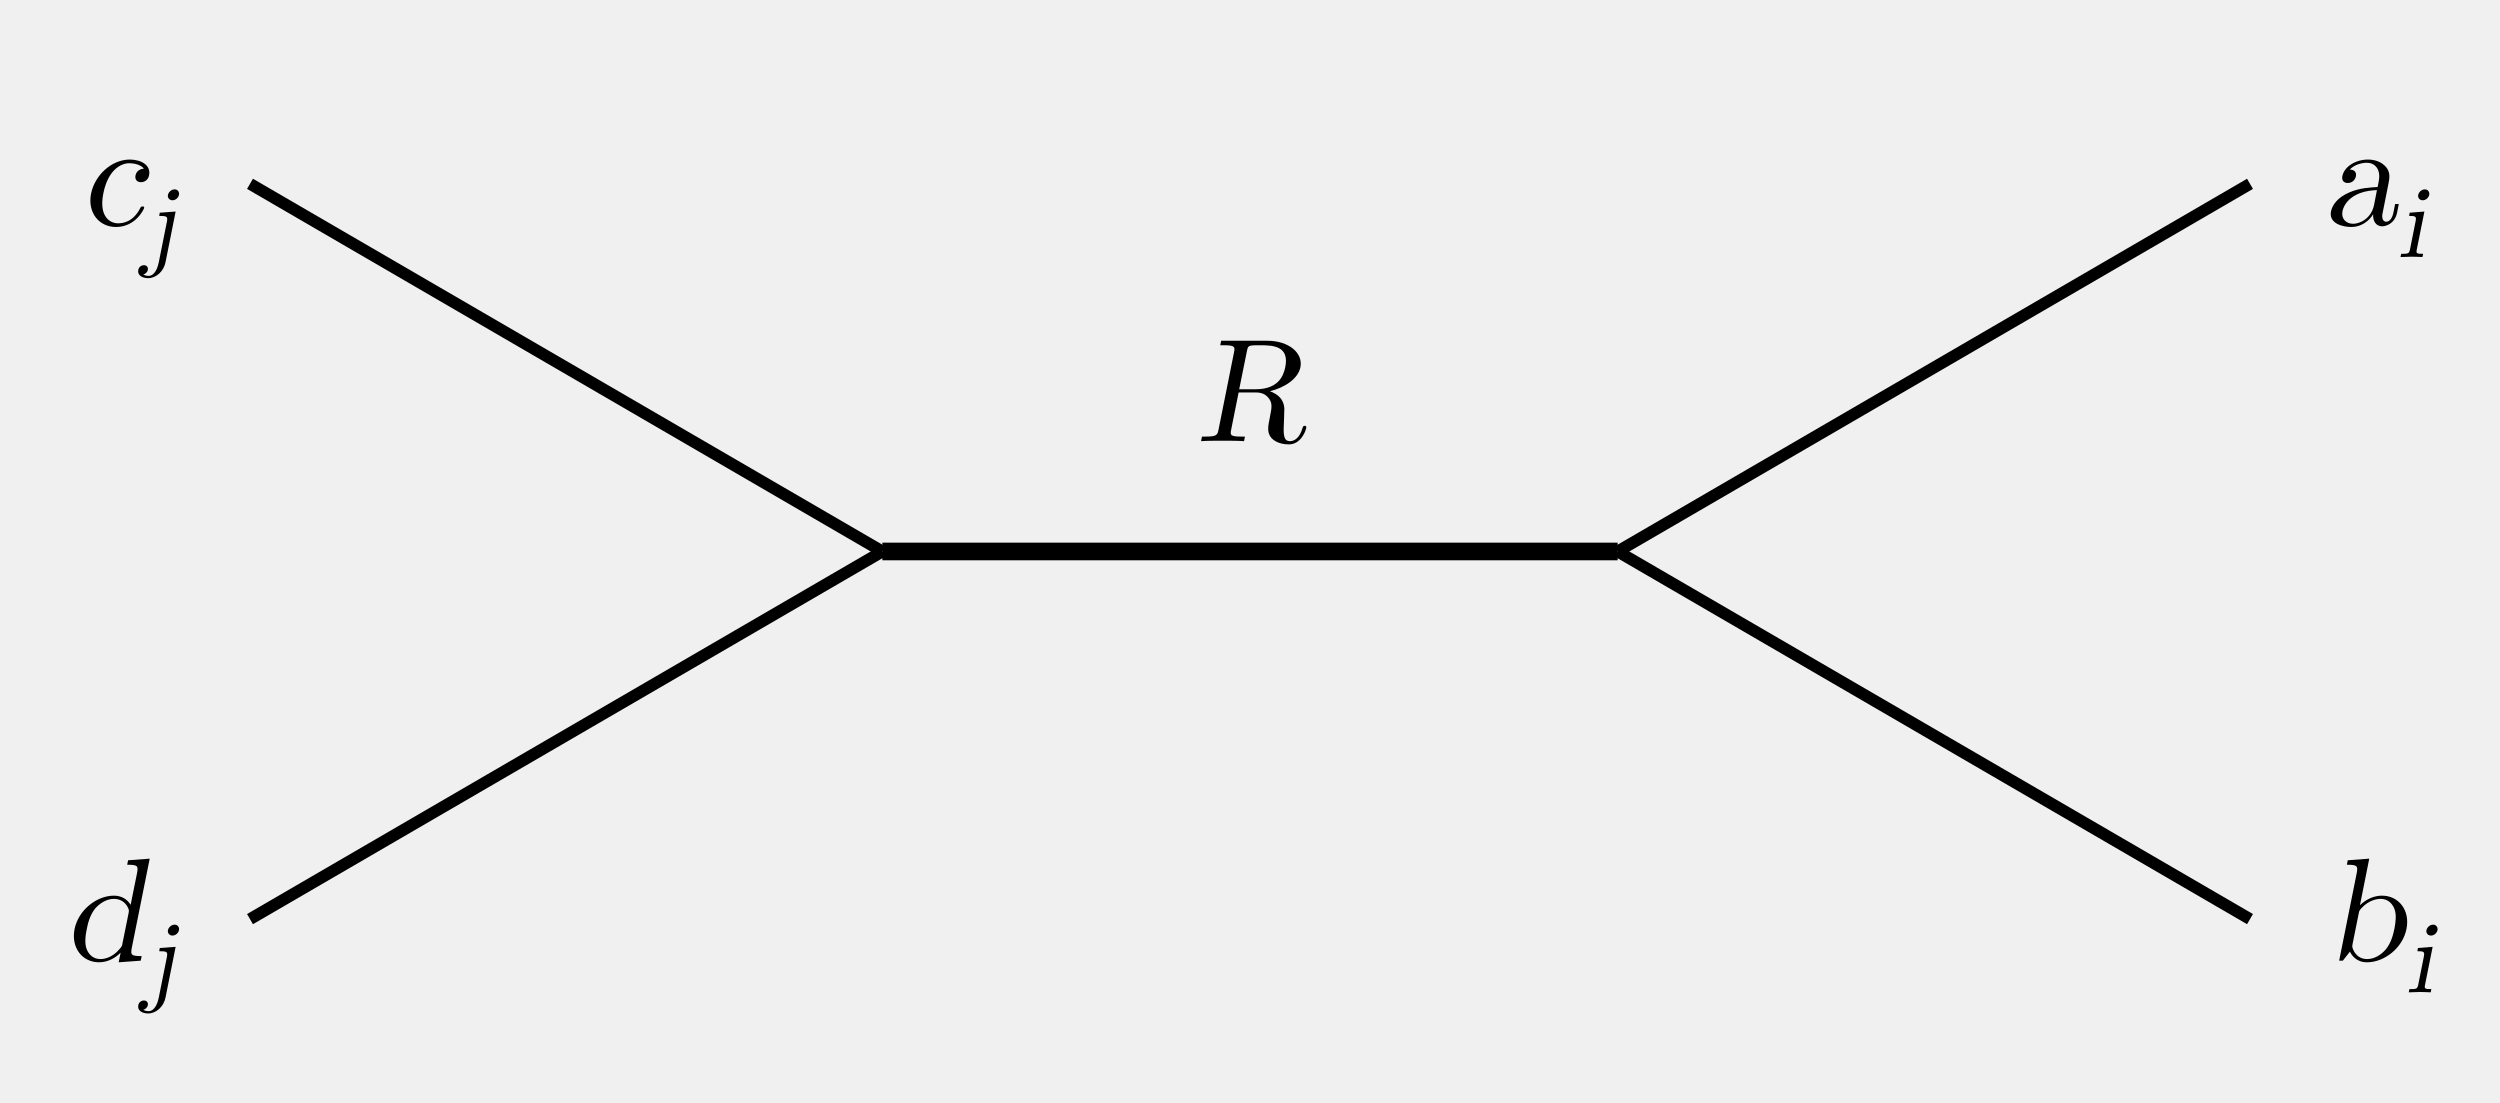
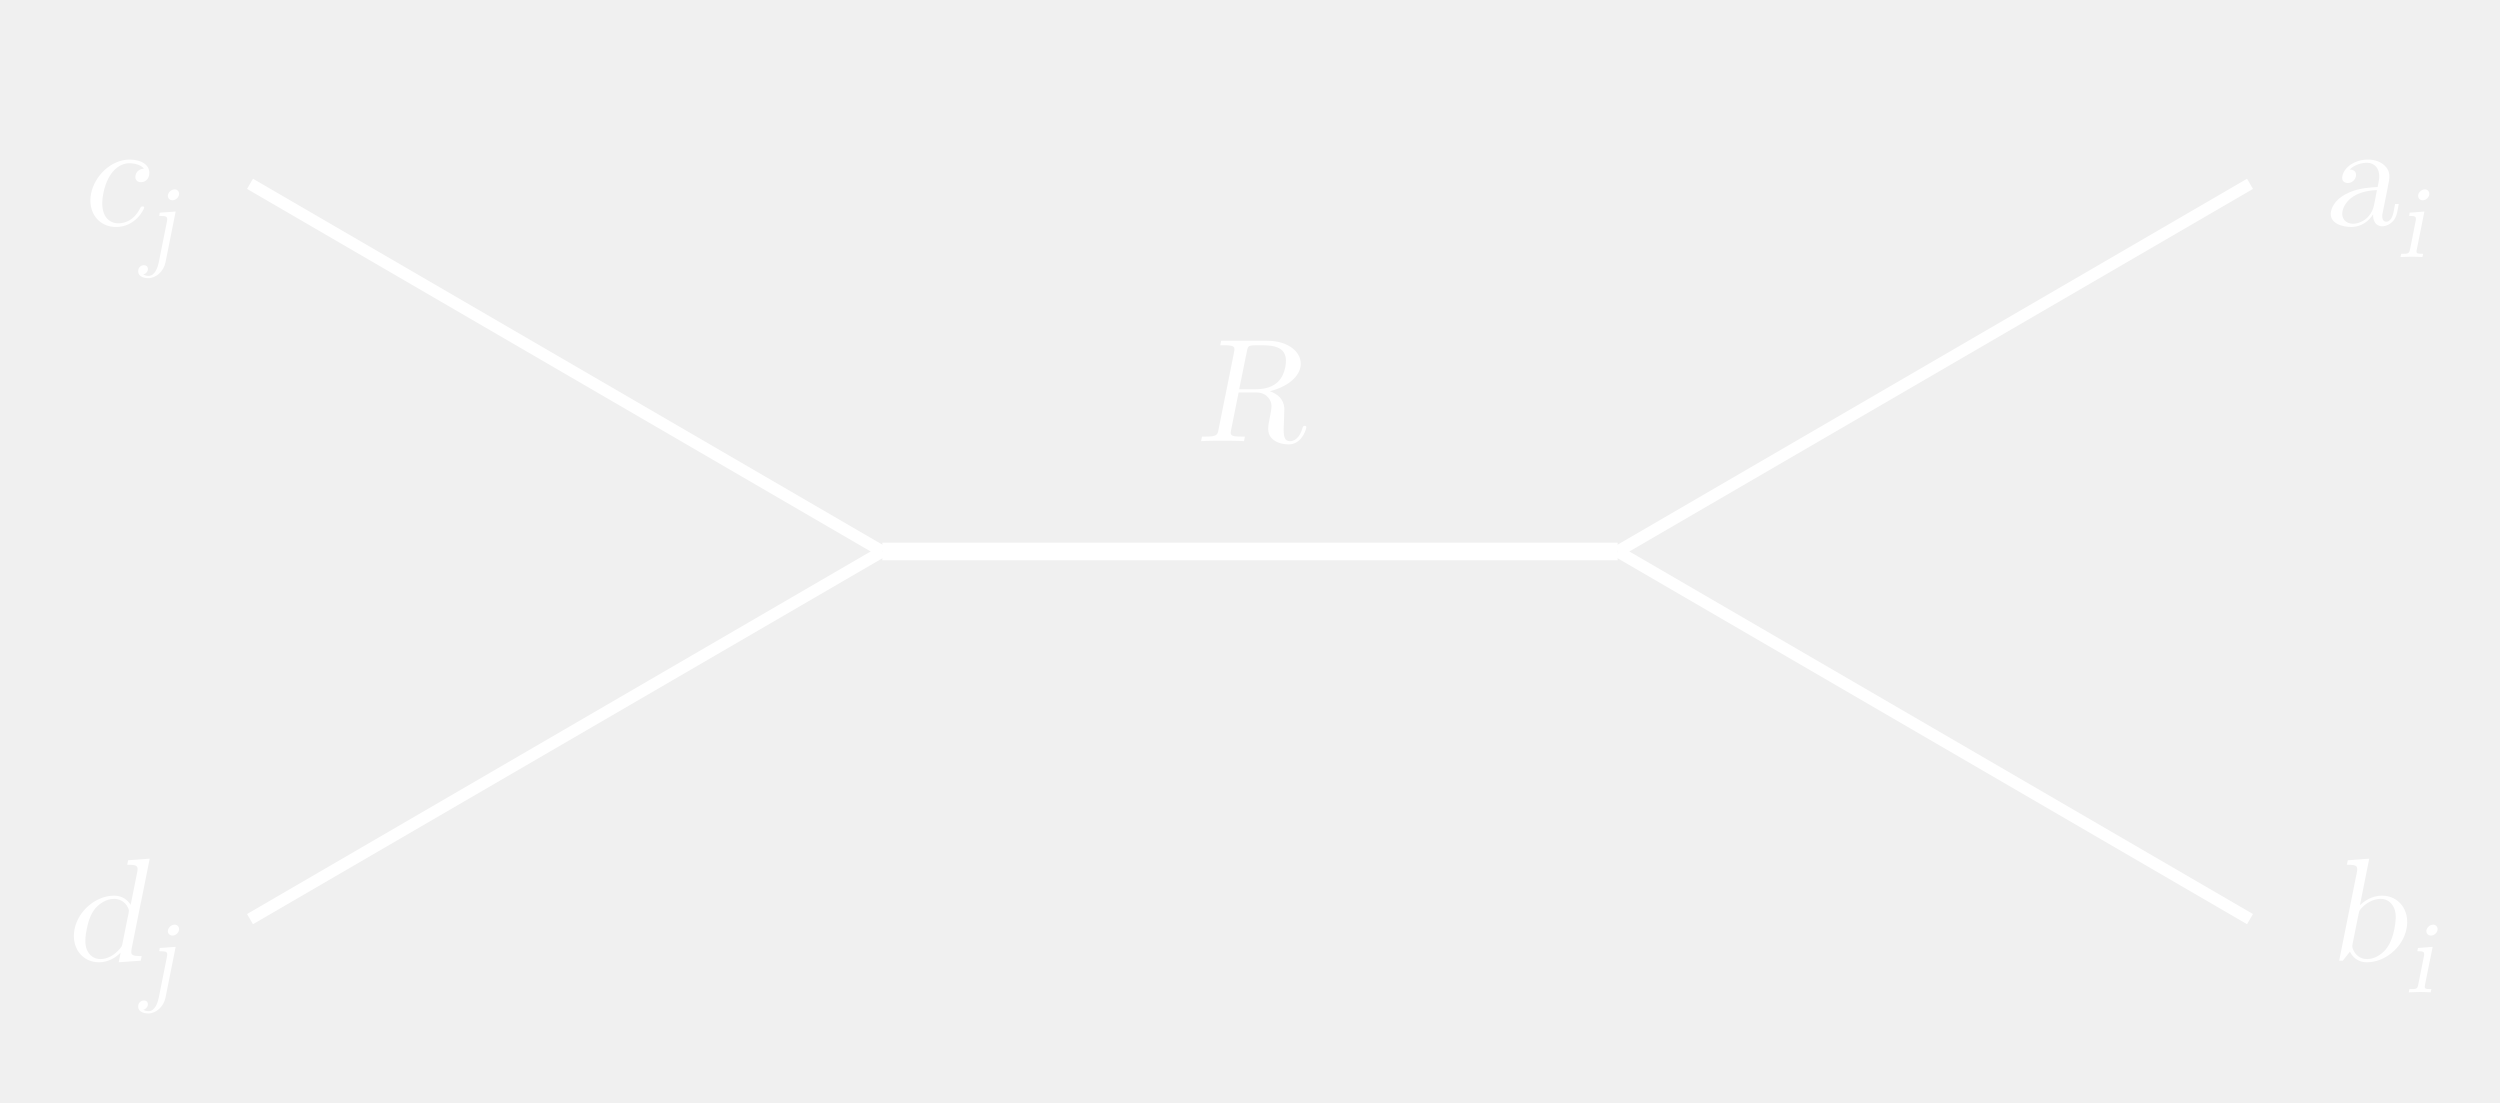
<svg xmlns="http://www.w3.org/2000/svg" viewBox="0 0 340 150" width="340" height="150" role="img" aria-label="Feynman diagram of the scattering process c d to R to a b">
-   <g fill="none" stroke="#000000" stroke-width="1.6">
+   <g fill="none" stroke="#ffffff" stroke-width="1.6">
    <line x1="34" y1="25" x2="120" y2="75" />
    <line x1="34" y1="125" x2="120" y2="75" />
    <line x1="120" y1="75" x2="220" y2="75" stroke-width="2.4" />
    <line x1="220" y1="75" x2="306" y2="25" />
    <line x1="220" y1="75" x2="306" y2="125" />
  </g>
-   <g fill="#000000" font-family="Latin Modern Math, Georgia, serif" font-style="italic" font-size="20">
+   <g fill="#ffffff" font-family="Latin Modern Math, Georgia, serif" font-style="italic" font-size="20">
    <text x="24" y="25" text-anchor="end" dominant-baseline="middle">c<tspan font-size="14" dy="6">j</tspan>
    </text>
    <text x="24" y="125" text-anchor="end" dominant-baseline="middle">d<tspan font-size="14" dy="6">j</tspan>
    </text>
    <text x="170" y="60" text-anchor="middle">R</text>
    <text x="316" y="25" text-anchor="start" dominant-baseline="middle">a<tspan font-size="14" dy="6">i</tspan>
    </text>
    <text x="316" y="125" text-anchor="start" dominant-baseline="middle">b<tspan font-size="14" dy="6">i</tspan>
    </text>
  </g>
</svg>
